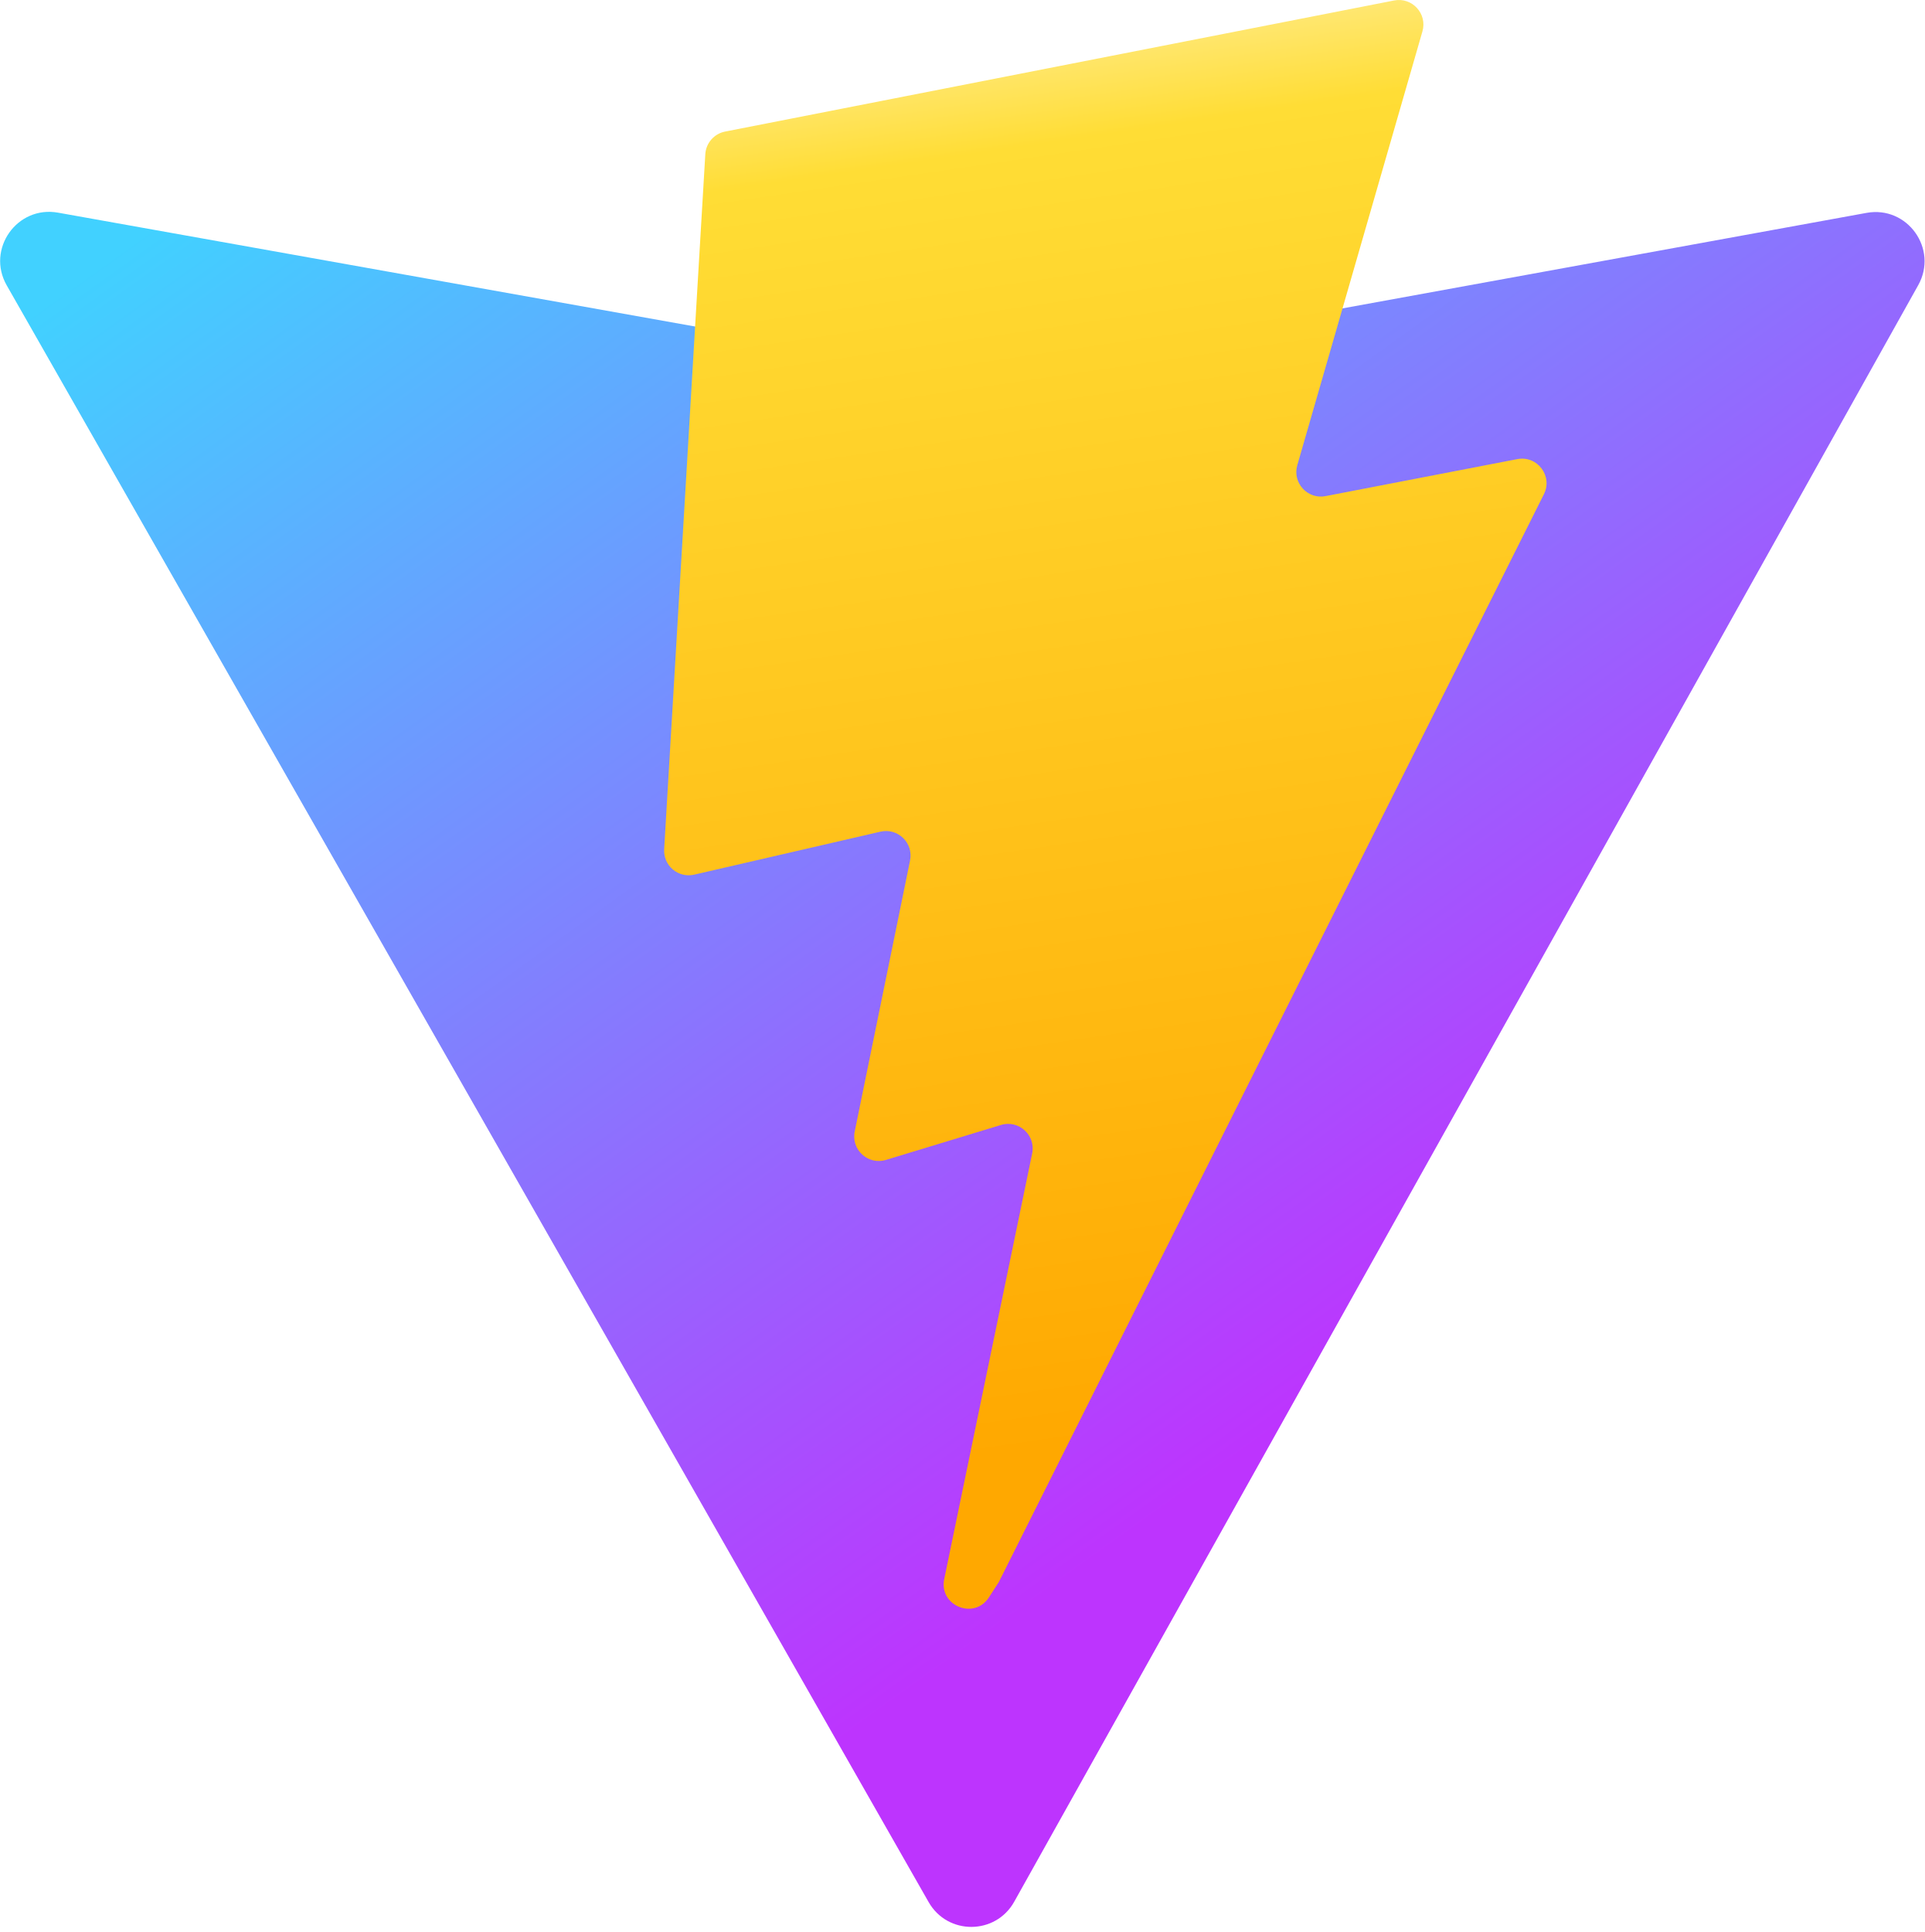
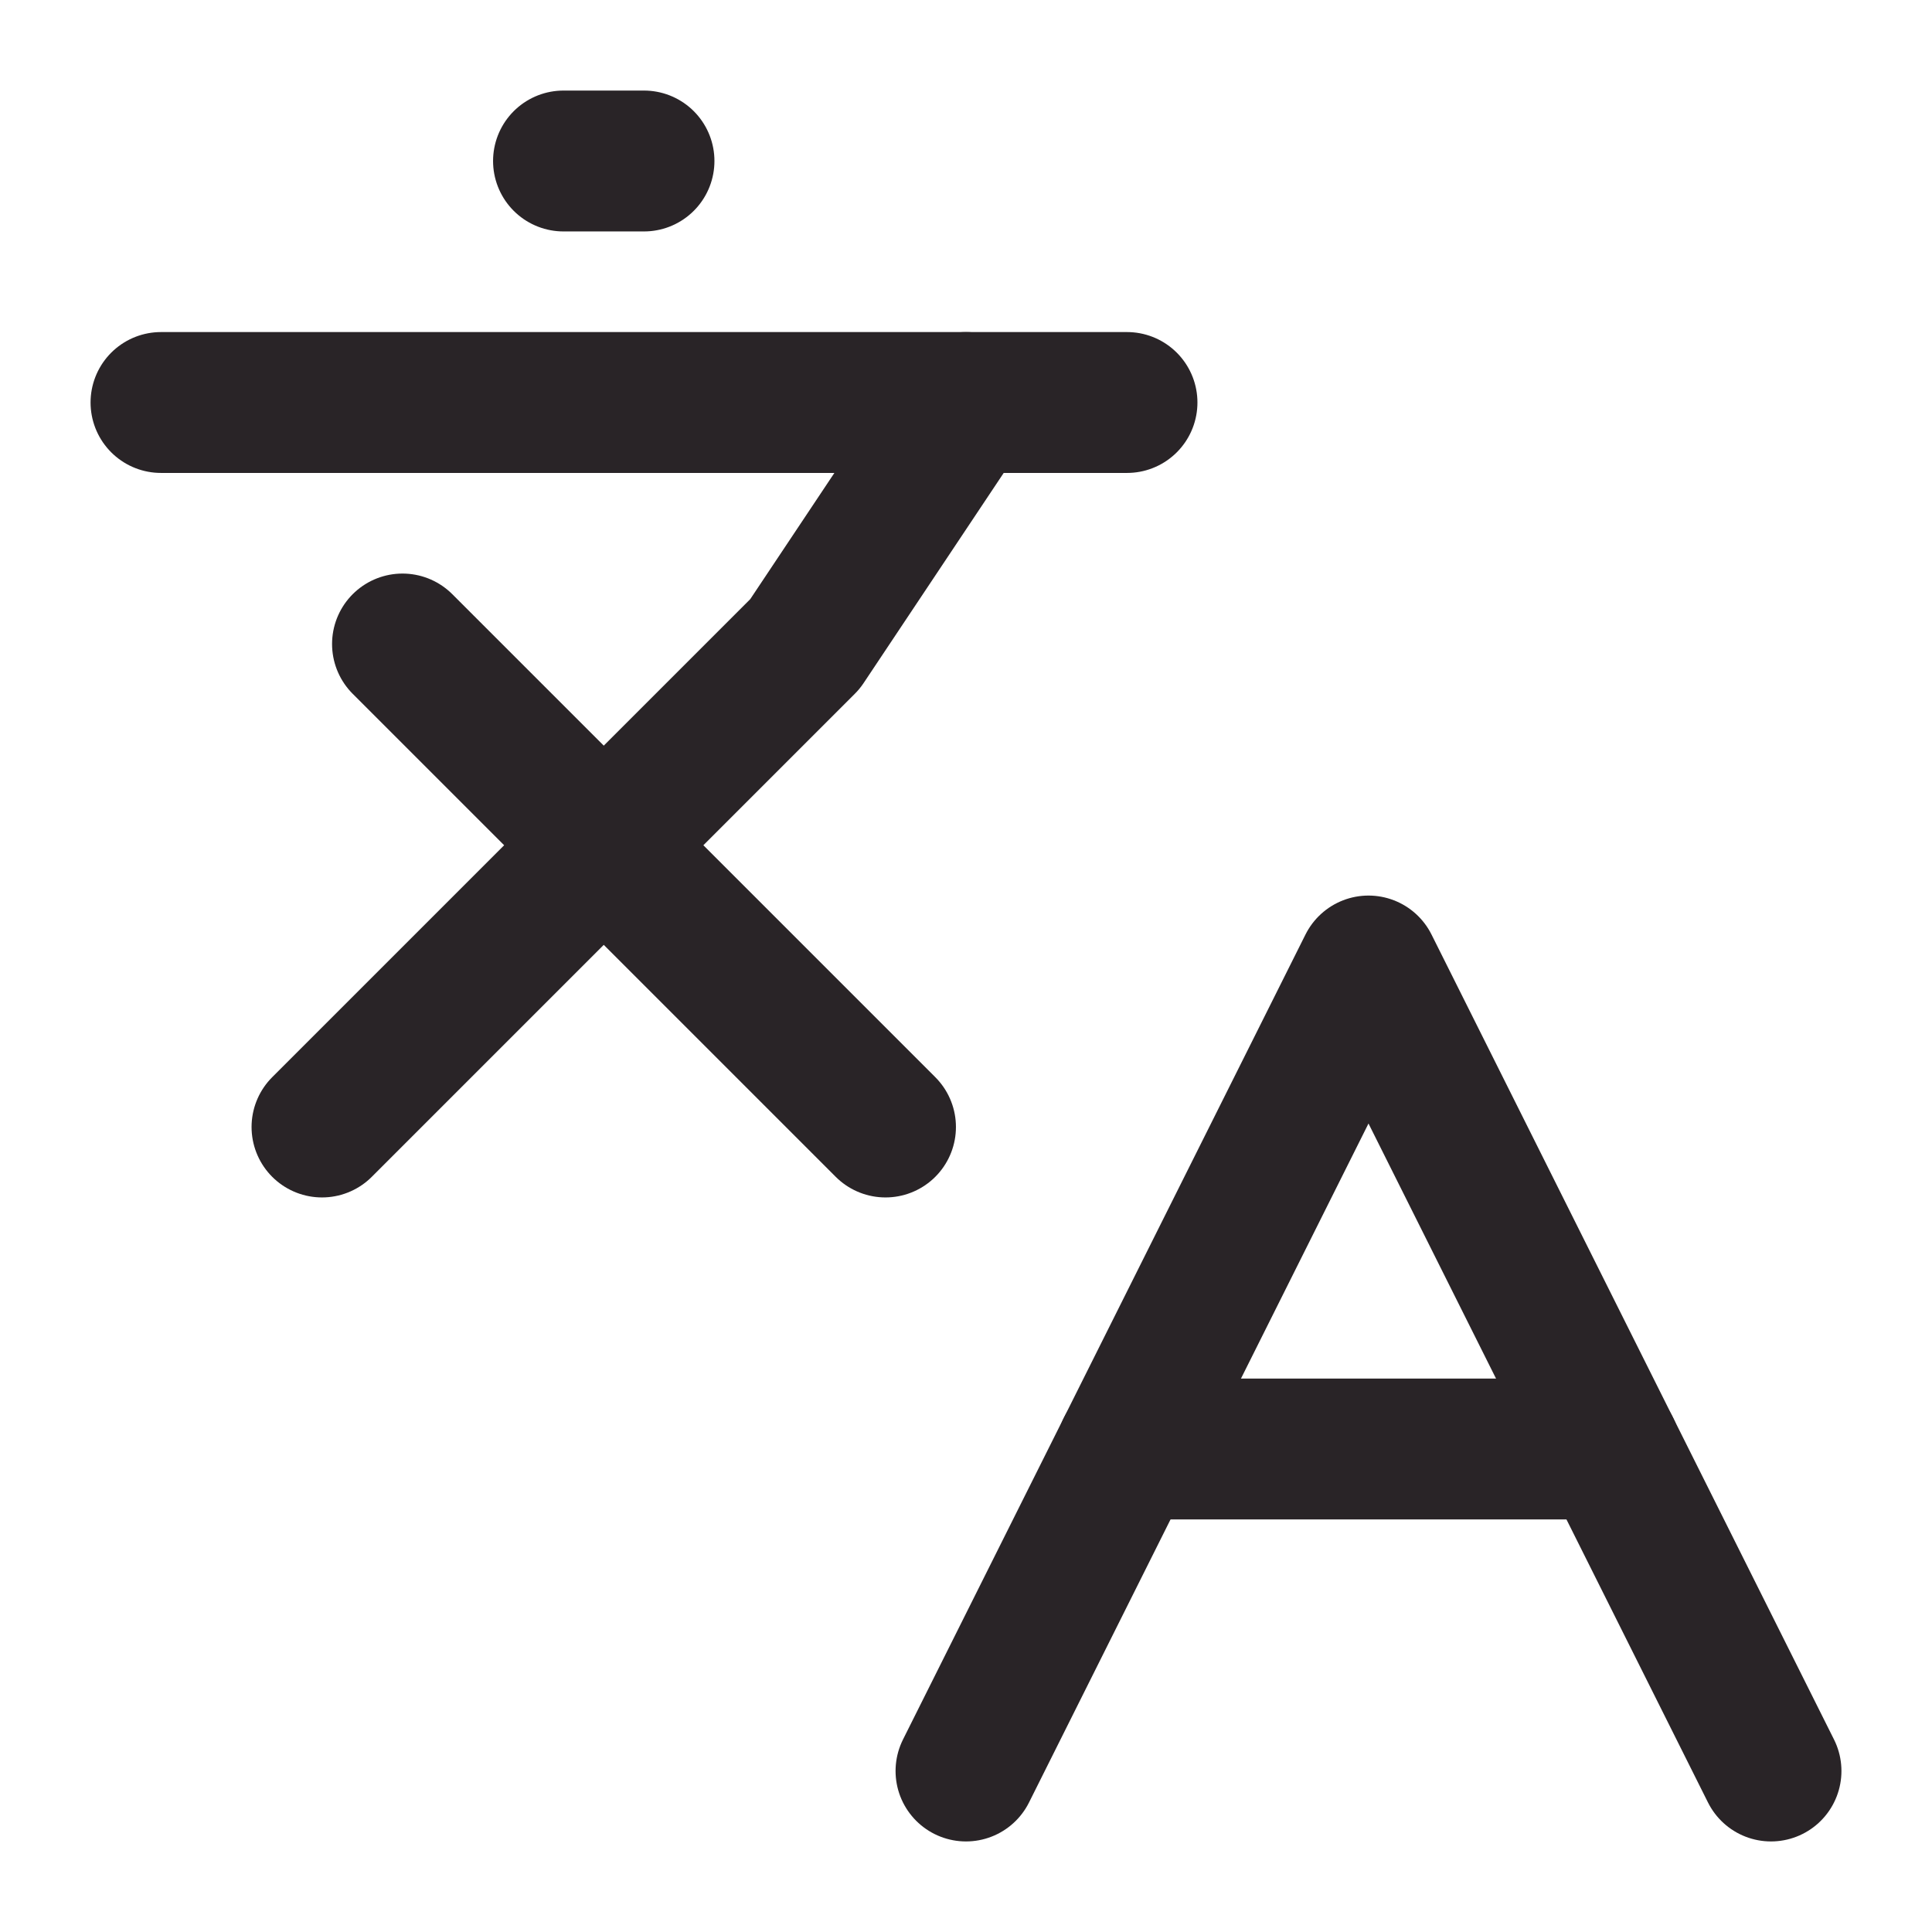
- <svg xmlns="http://www.w3.org/2000/svg" aria-hidden="true" role="img" class="iconify iconify--logos" width="31.88" height="32" preserveAspectRatio="xMidYMid meet" viewBox="0 0 256 257">
-   <defs>
-     <linearGradient id="IconifyId1813088fe1fbc01fb466" x1="-.828%" x2="57.636%" y1="7.652%" y2="78.411%">
-       <stop offset="0%" stop-color="#41D1FF" />
-       <stop offset="100%" stop-color="#BD34FE" />
-     </linearGradient>
-     <linearGradient id="IconifyId1813088fe1fbc01fb467" x1="43.376%" x2="50.316%" y1="2.242%" y2="89.03%">
-       <stop offset="0%" stop-color="#FFEA83" />
-       <stop offset="8.333%" stop-color="#FFDD35" />
-       <stop offset="100%" stop-color="#FFA800" />
-     </linearGradient>
-   </defs>
-   <path fill="url(#IconifyId1813088fe1fbc01fb466)" d="M255.153 37.938L134.897 252.976c-2.483 4.44-8.862 4.466-11.382.048L.875 37.958c-2.746-4.814 1.371-10.646 6.827-9.67l120.385 21.517a6.537 6.537 0 0 0 2.322-.004l117.867-21.483c5.438-.991 9.574 4.796 6.877 9.62Z" />
-   <path fill="url(#IconifyId1813088fe1fbc01fb467)" d="M185.432.063L96.44 17.501a3.268 3.268 0 0 0-2.634 3.014l-5.474 92.456a3.268 3.268 0 0 0 3.997 3.378l24.777-5.718c2.318-.535 4.413 1.507 3.936 3.838l-7.361 36.047c-.495 2.426 1.782 4.5 4.151 3.78l15.304-4.649c2.372-.72 4.652 1.36 4.15 3.788l-11.698 56.621c-.732 3.542 3.979 5.473 5.943 2.437l1.313-2.028l72.516-144.72c1.215-2.423-.88-5.186-3.54-4.672l-25.505 4.922c-2.396.462-4.435-1.77-3.759-4.114l16.646-57.705c.677-2.35-1.37-4.583-3.769-4.113Z" />
+ <svg xmlns="http://www.w3.org/2000/svg" width="24" height="24" viewBox="0 0 24 24" fill="none" stroke="#292427" stroke-width="1.75" stroke-linecap="round" stroke-linejoin="round" class="lucide lucide-languages-icon lucide-languages">
+   <path d="m5 8 6 6" />
+   <path d="m4 14 6-6 2-3" />
+   <path d="M2 5h12" />
+   <path d="M7 2h1" />
+   <path d="m22 22-5-10-5 10" />
+   <path d="M14 18h6" />
</svg>
